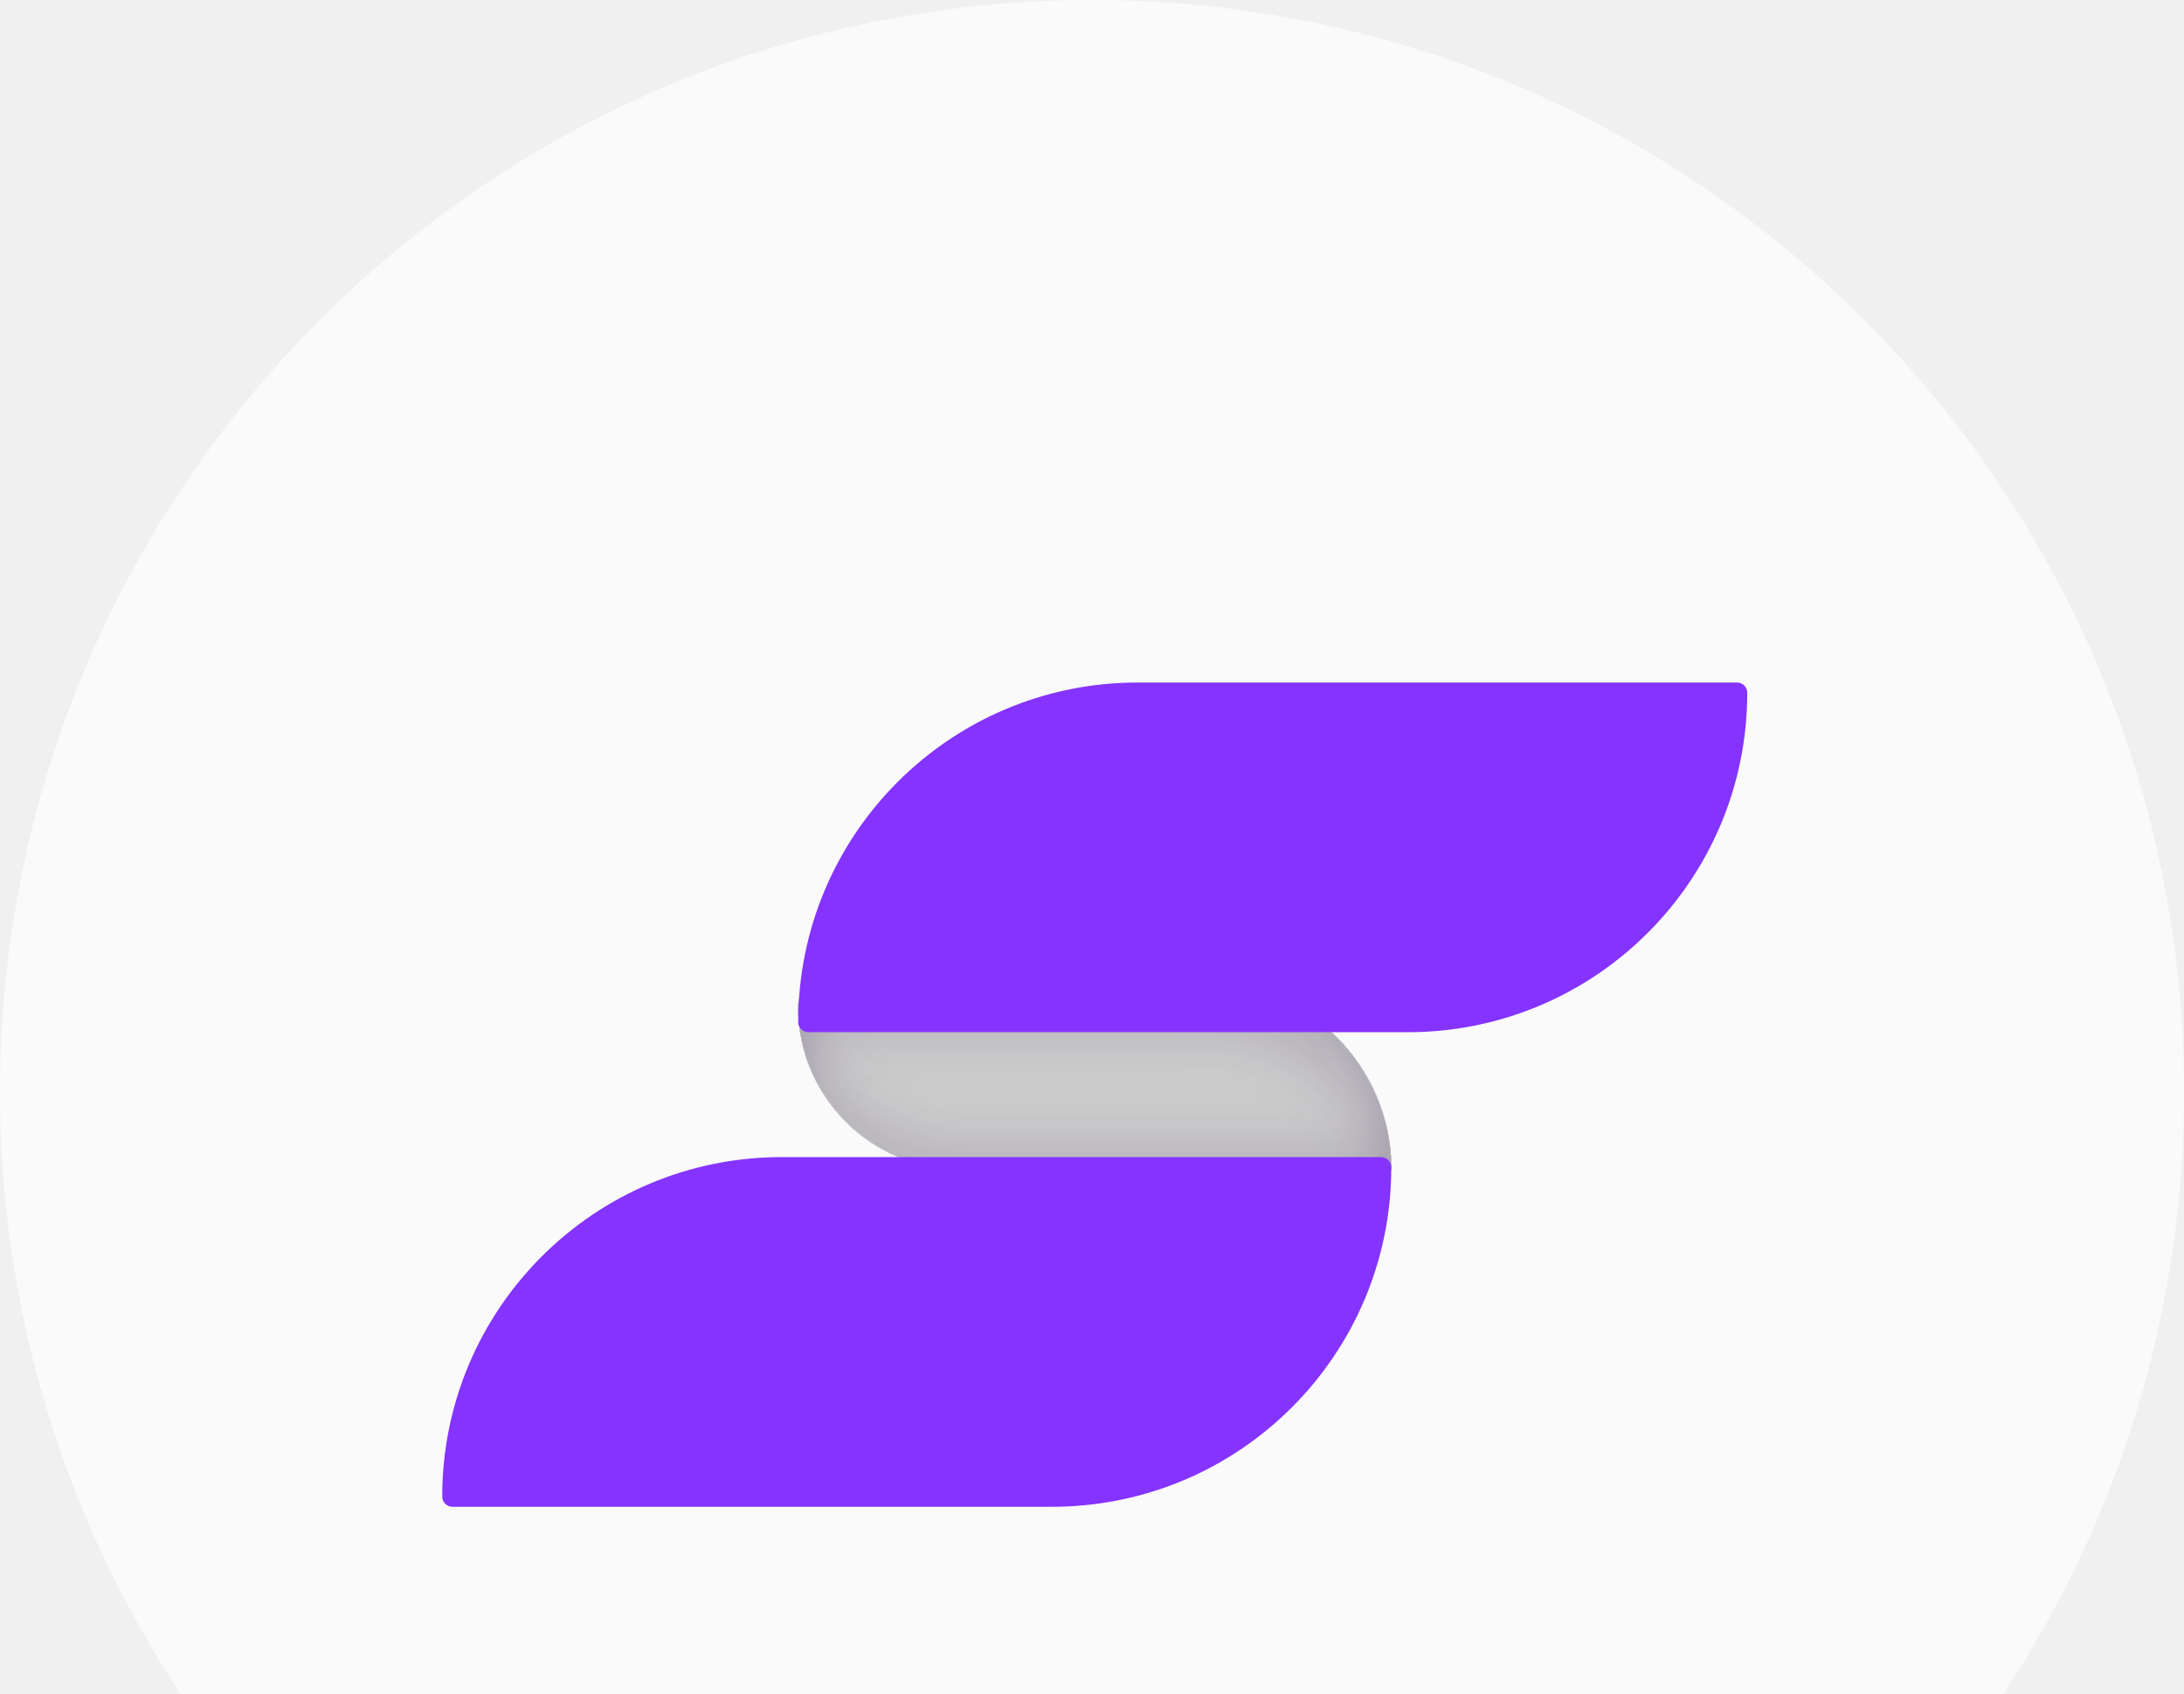
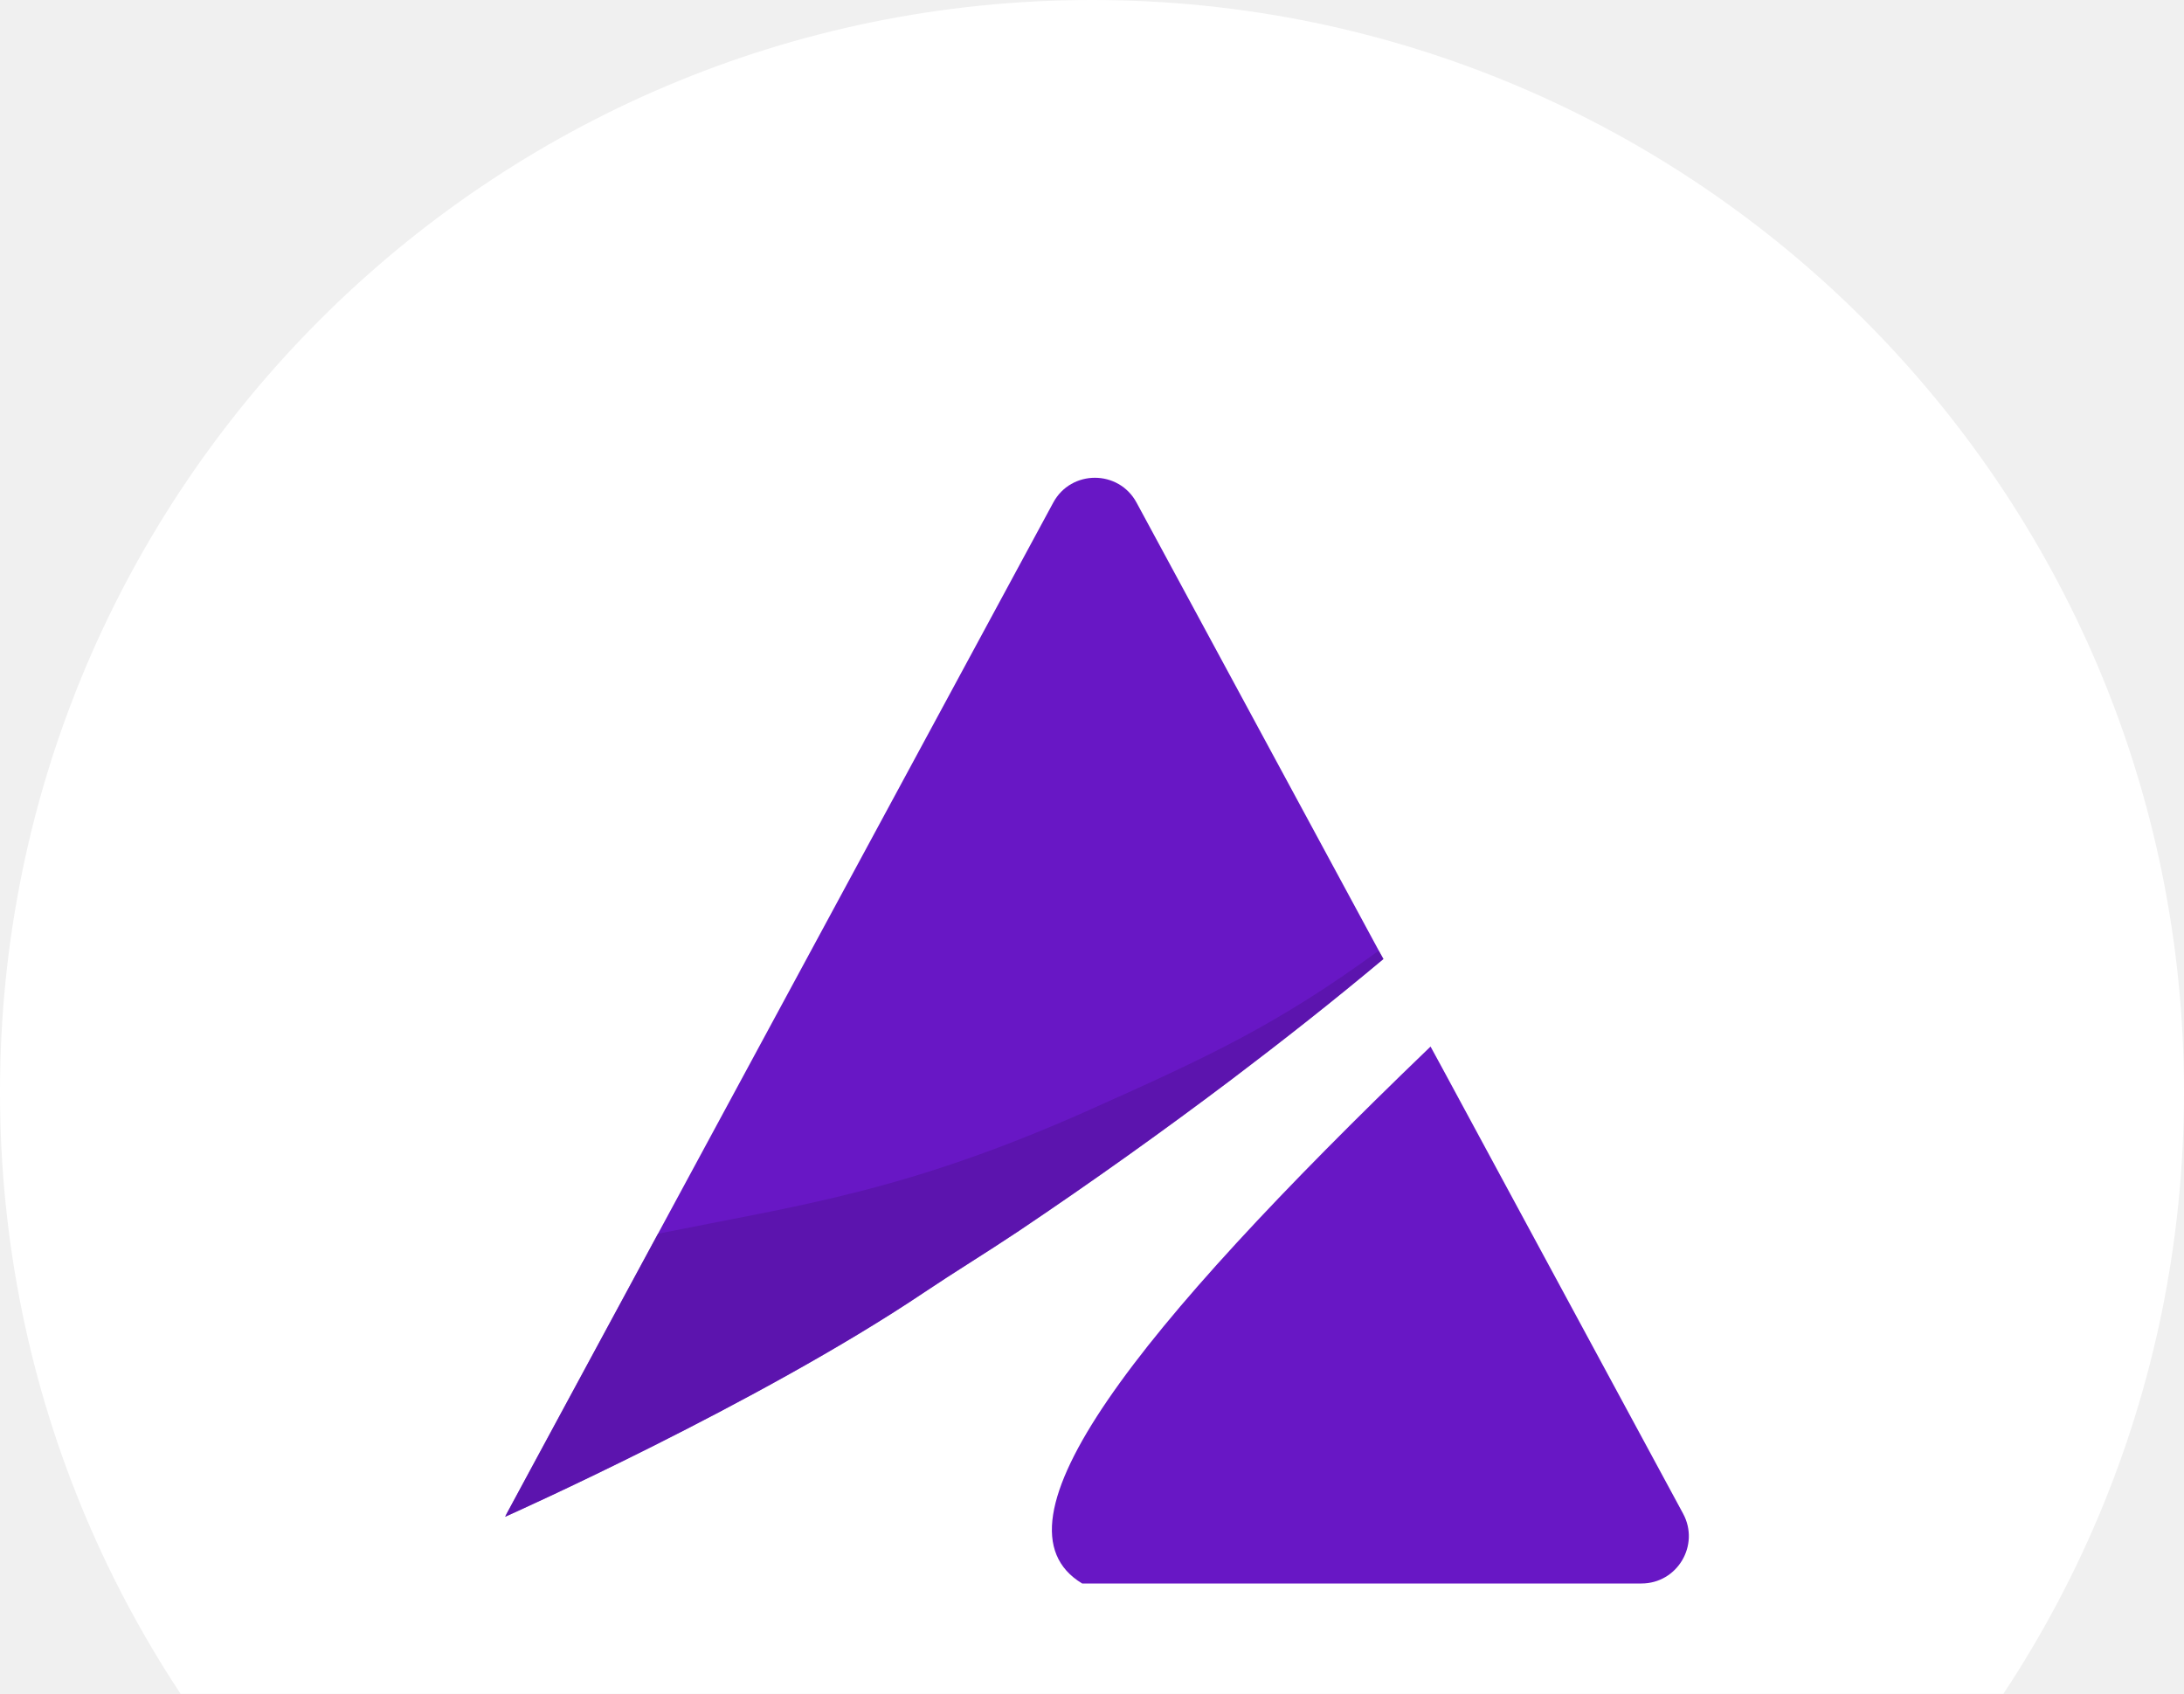
<svg xmlns="http://www.w3.org/2000/svg" width="245" height="190" viewBox="0 0 245 190" fill="none">
-   <circle cx="122.5" cy="122.5" r="122.5" fill="#F9FAF9" />
-   <g filter="url(#filter0_ii_24_406)">
-     <path d="M89.543 112.919C89.543 111.405 90.77 110.178 92.283 110.178H135.07C146.675 110.178 156.082 119.586 156.082 131.191H107.814C97.723 131.191 89.543 123.01 89.543 112.919Z" fill="#CCCCCC" />
+   <g clip-path="url(#clip0_2618_1242)">
+     <circle cx="122.5" cy="122.5" r="122.5" fill="white" />
+     <path d="M155.176 107.587C149.567 112.272 144.284 116.442 138.003 121.2C130.661 126.735 122.741 132.407 114.107 138.205C110.599 140.547 107.059 142.701 103.698 144.959C85.117 157.437 57.041 169.978 56.674 170.136C56.716 170.041 56.758 169.936 56.81 169.842C56.821 169.821 56.831 169.8 56.842 169.779L118.151 56.382C120.157 52.664 125.493 52.664 127.499 56.382L155.187 107.587H155.176ZM188.809 169.789L161.783 119.792L160.48 117.398C160.428 117.45 160.375 117.492 160.323 117.545C127.174 149.433 110.305 170.945 121.397 177.625H184.134C188.157 177.625 190.72 173.329 188.809 169.789Z" fill="#6817C5" />
+     <path opacity="0.6" d="M114.111 138.206C122.745 132.408 130.664 126.736 138.006 121.201C144.298 116.443 149.592 112.262 155.201 107.567L154.665 106.643C143.321 114.909 135.685 118.491 122.177 124.52C101.748 133.637 89.774 135.181 73.808 138.395C73.808 138.395 58.494 166.692 56.656 170.148C56.656 170.148 84.995 157.522 103.691 144.96C107.052 142.702 110.592 140.549 114.1 138.206H114.111Z" fill="#53129E" />
  </g>
-   <path d="M87.689 129.797H154.929C155.561 129.797 156.074 130.31 156.074 130.943C156.074 151.973 139.026 169.021 117.996 169.021H50.756C50.123 169.021 49.61 168.508 49.61 167.876C49.61 146.846 66.659 129.797 87.689 129.797Z" fill="#8533FF" />
-   <path d="M127.621 76.562H194.861C195.493 76.562 196.006 77.075 196.006 77.708C196.006 98.738 178.958 115.786 157.928 115.786H90.688C90.055 115.786 89.543 115.273 89.543 114.641C89.543 93.611 106.591 76.562 127.621 76.562Z" fill="#8533FF" />
  <defs>
-     <filter id="filter0_ii_24_406" x="89.543" y="107.116" width="66.54" height="30.2" filterUnits="userSpaceOnUse" color-interpolation-filters="sRGB">
-       <feFlood flood-opacity="0" result="BackgroundImageFix" />
-       <feBlend mode="normal" in="SourceGraphic" in2="BackgroundImageFix" result="shape" />
-       <feColorMatrix in="SourceAlpha" type="matrix" values="0 0 0 0 0 0 0 0 0 0 0 0 0 0 0 0 0 0 127 0" result="hardAlpha" />
-       <feOffset dy="-3.062" />
-       <feGaussianBlur stdDeviation="3.062" />
-       <feComposite in2="hardAlpha" operator="arithmetic" k2="-1" k3="1" />
-       <feColorMatrix type="matrix" values="0 0 0 0 0.114 0 0 0 0 0.012 0 0 0 0 0.235 0 0 0 0.12 0" />
-       <feBlend mode="normal" in2="shape" result="effect1_innerShadow_24_406" />
-       <feColorMatrix in="SourceAlpha" type="matrix" values="0 0 0 0 0 0 0 0 0 0 0 0 0 0 0 0 0 0 127 0" result="hardAlpha" />
-       <feOffset dy="6.125" />
-       <feGaussianBlur stdDeviation="3.062" />
-       <feComposite in2="hardAlpha" operator="arithmetic" k2="-1" k3="1" />
-       <feColorMatrix type="matrix" values="0 0 0 0 0.114 0 0 0 0 0.012 0 0 0 0 0.235 0 0 0 0.12 0" />
-       <feBlend mode="normal" in2="effect1_innerShadow_24_406" result="effect2_innerShadow_24_406" />
-     </filter>
+     <clipPath id="clip0_2618_1242">
+       <rect width="245" height="190" fill="white" />
+     </clipPath>
  </defs>
</svg>
